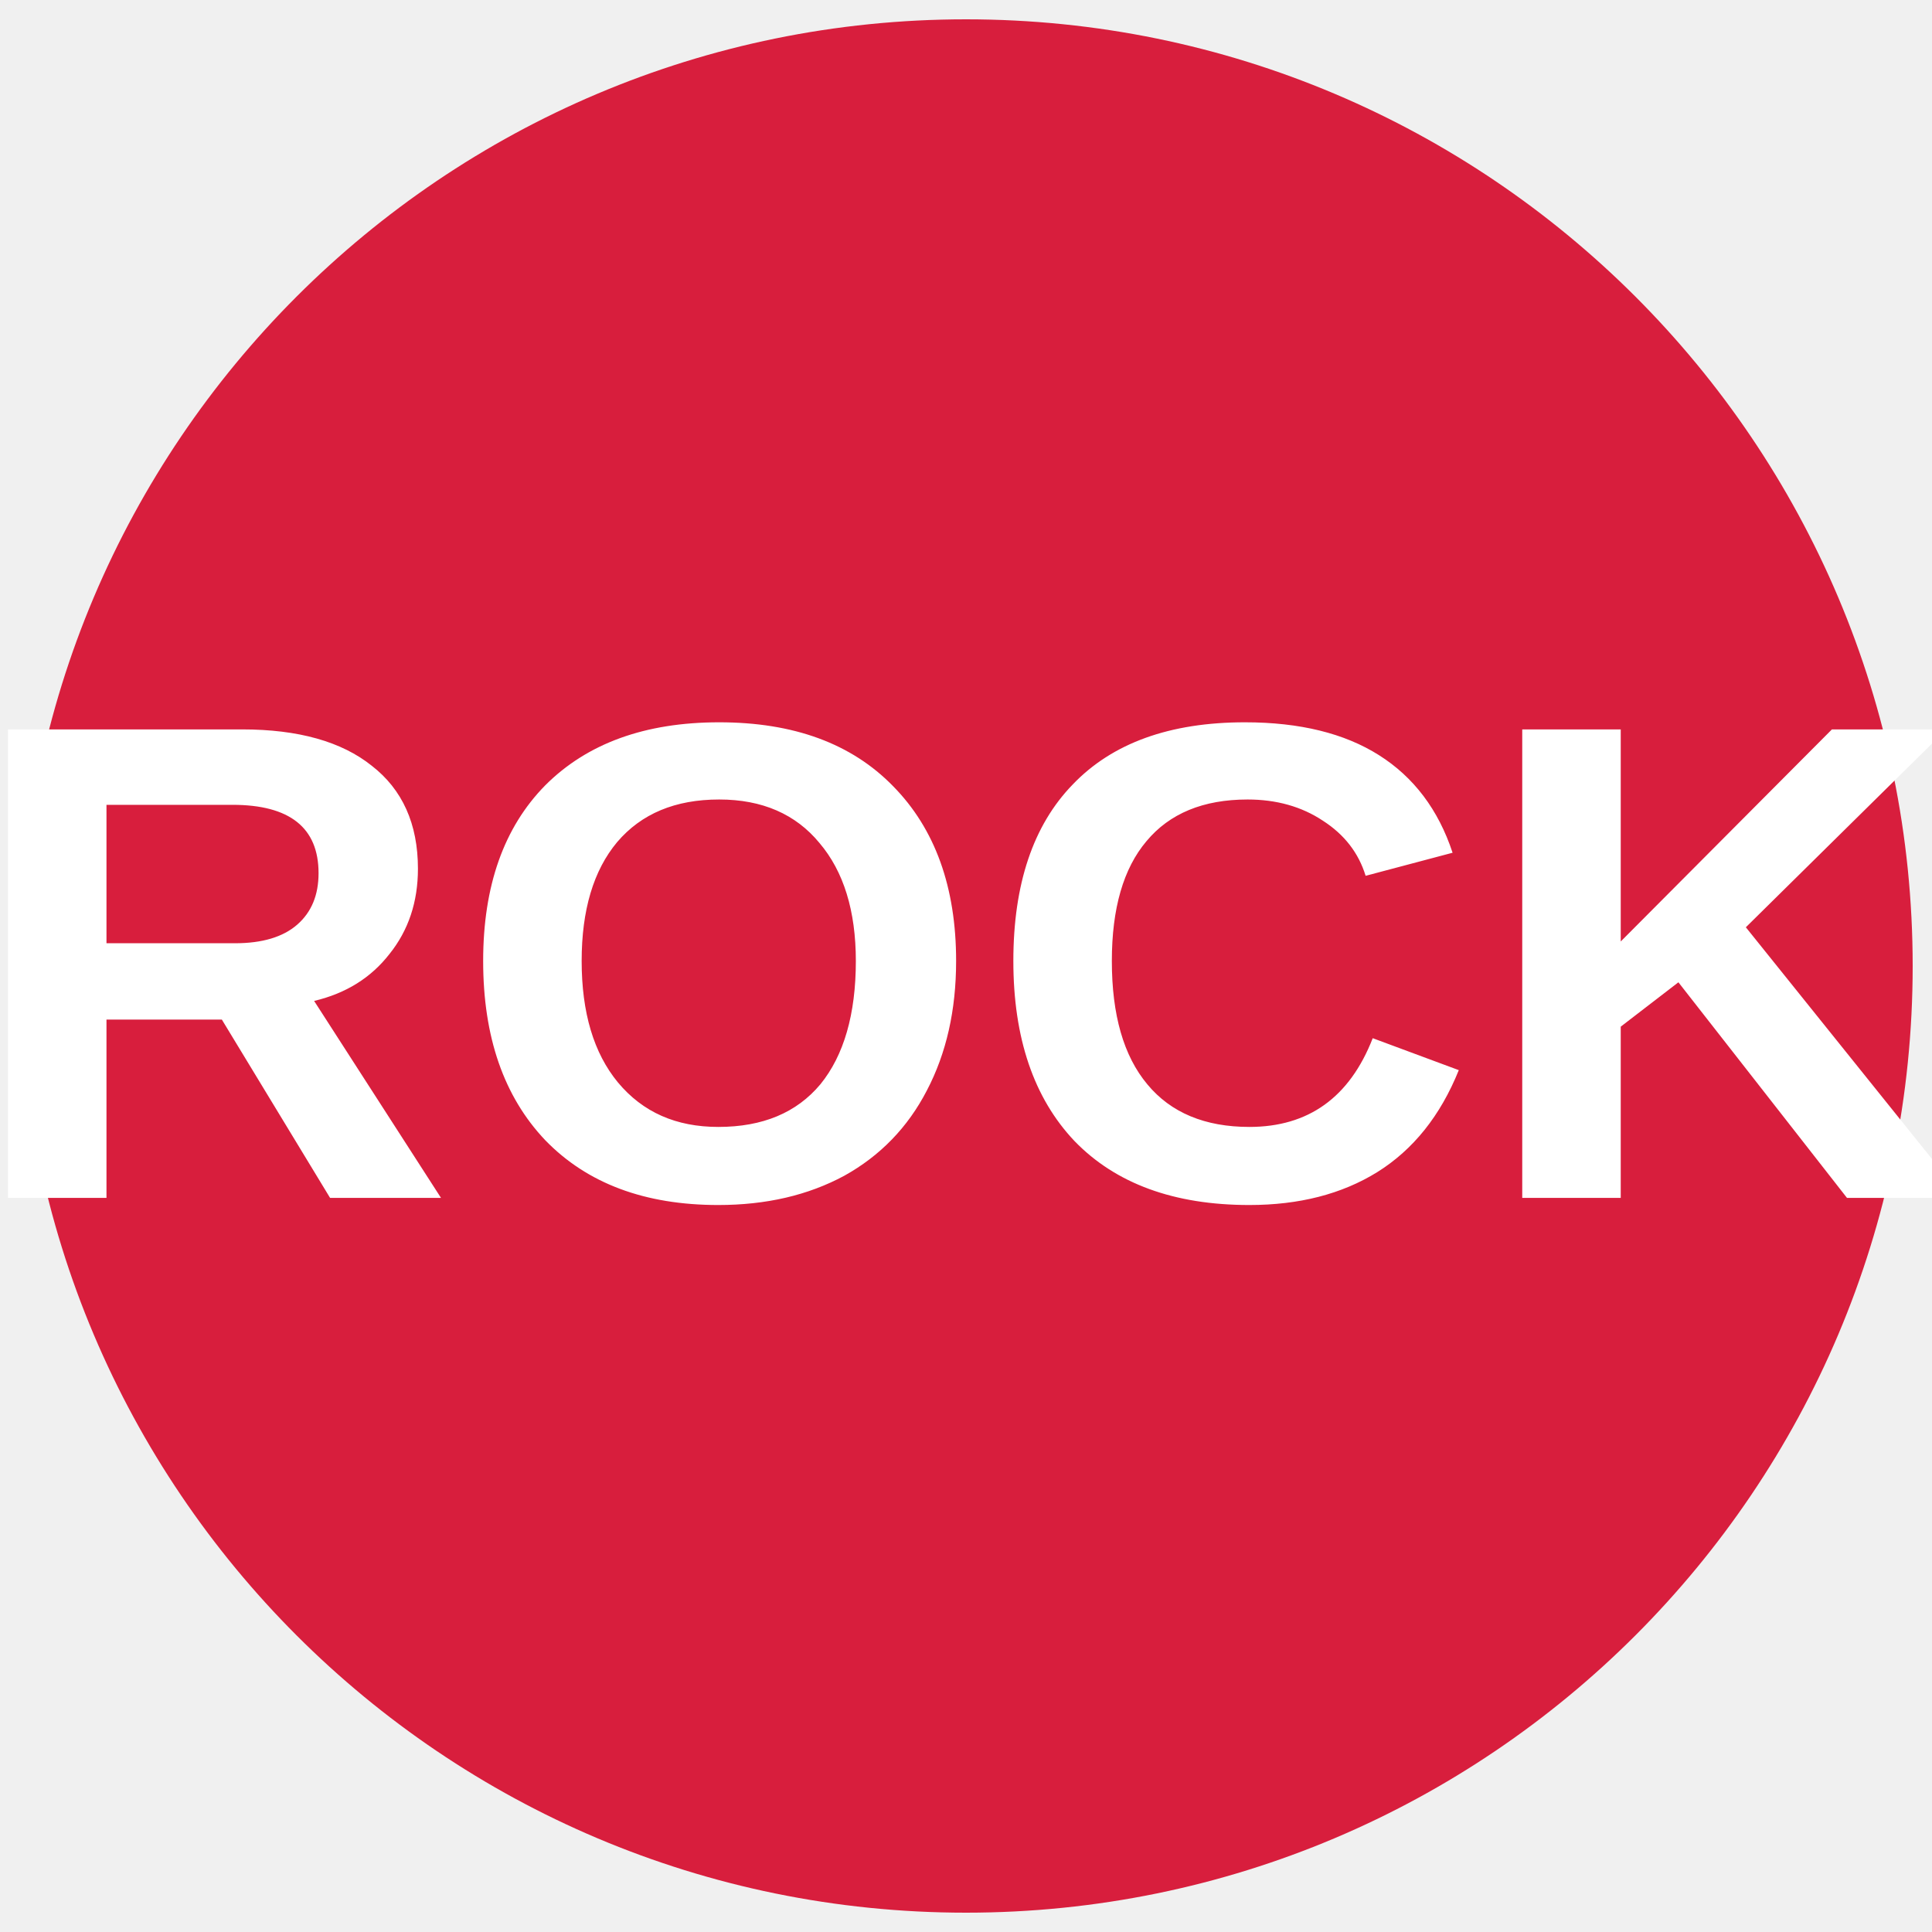
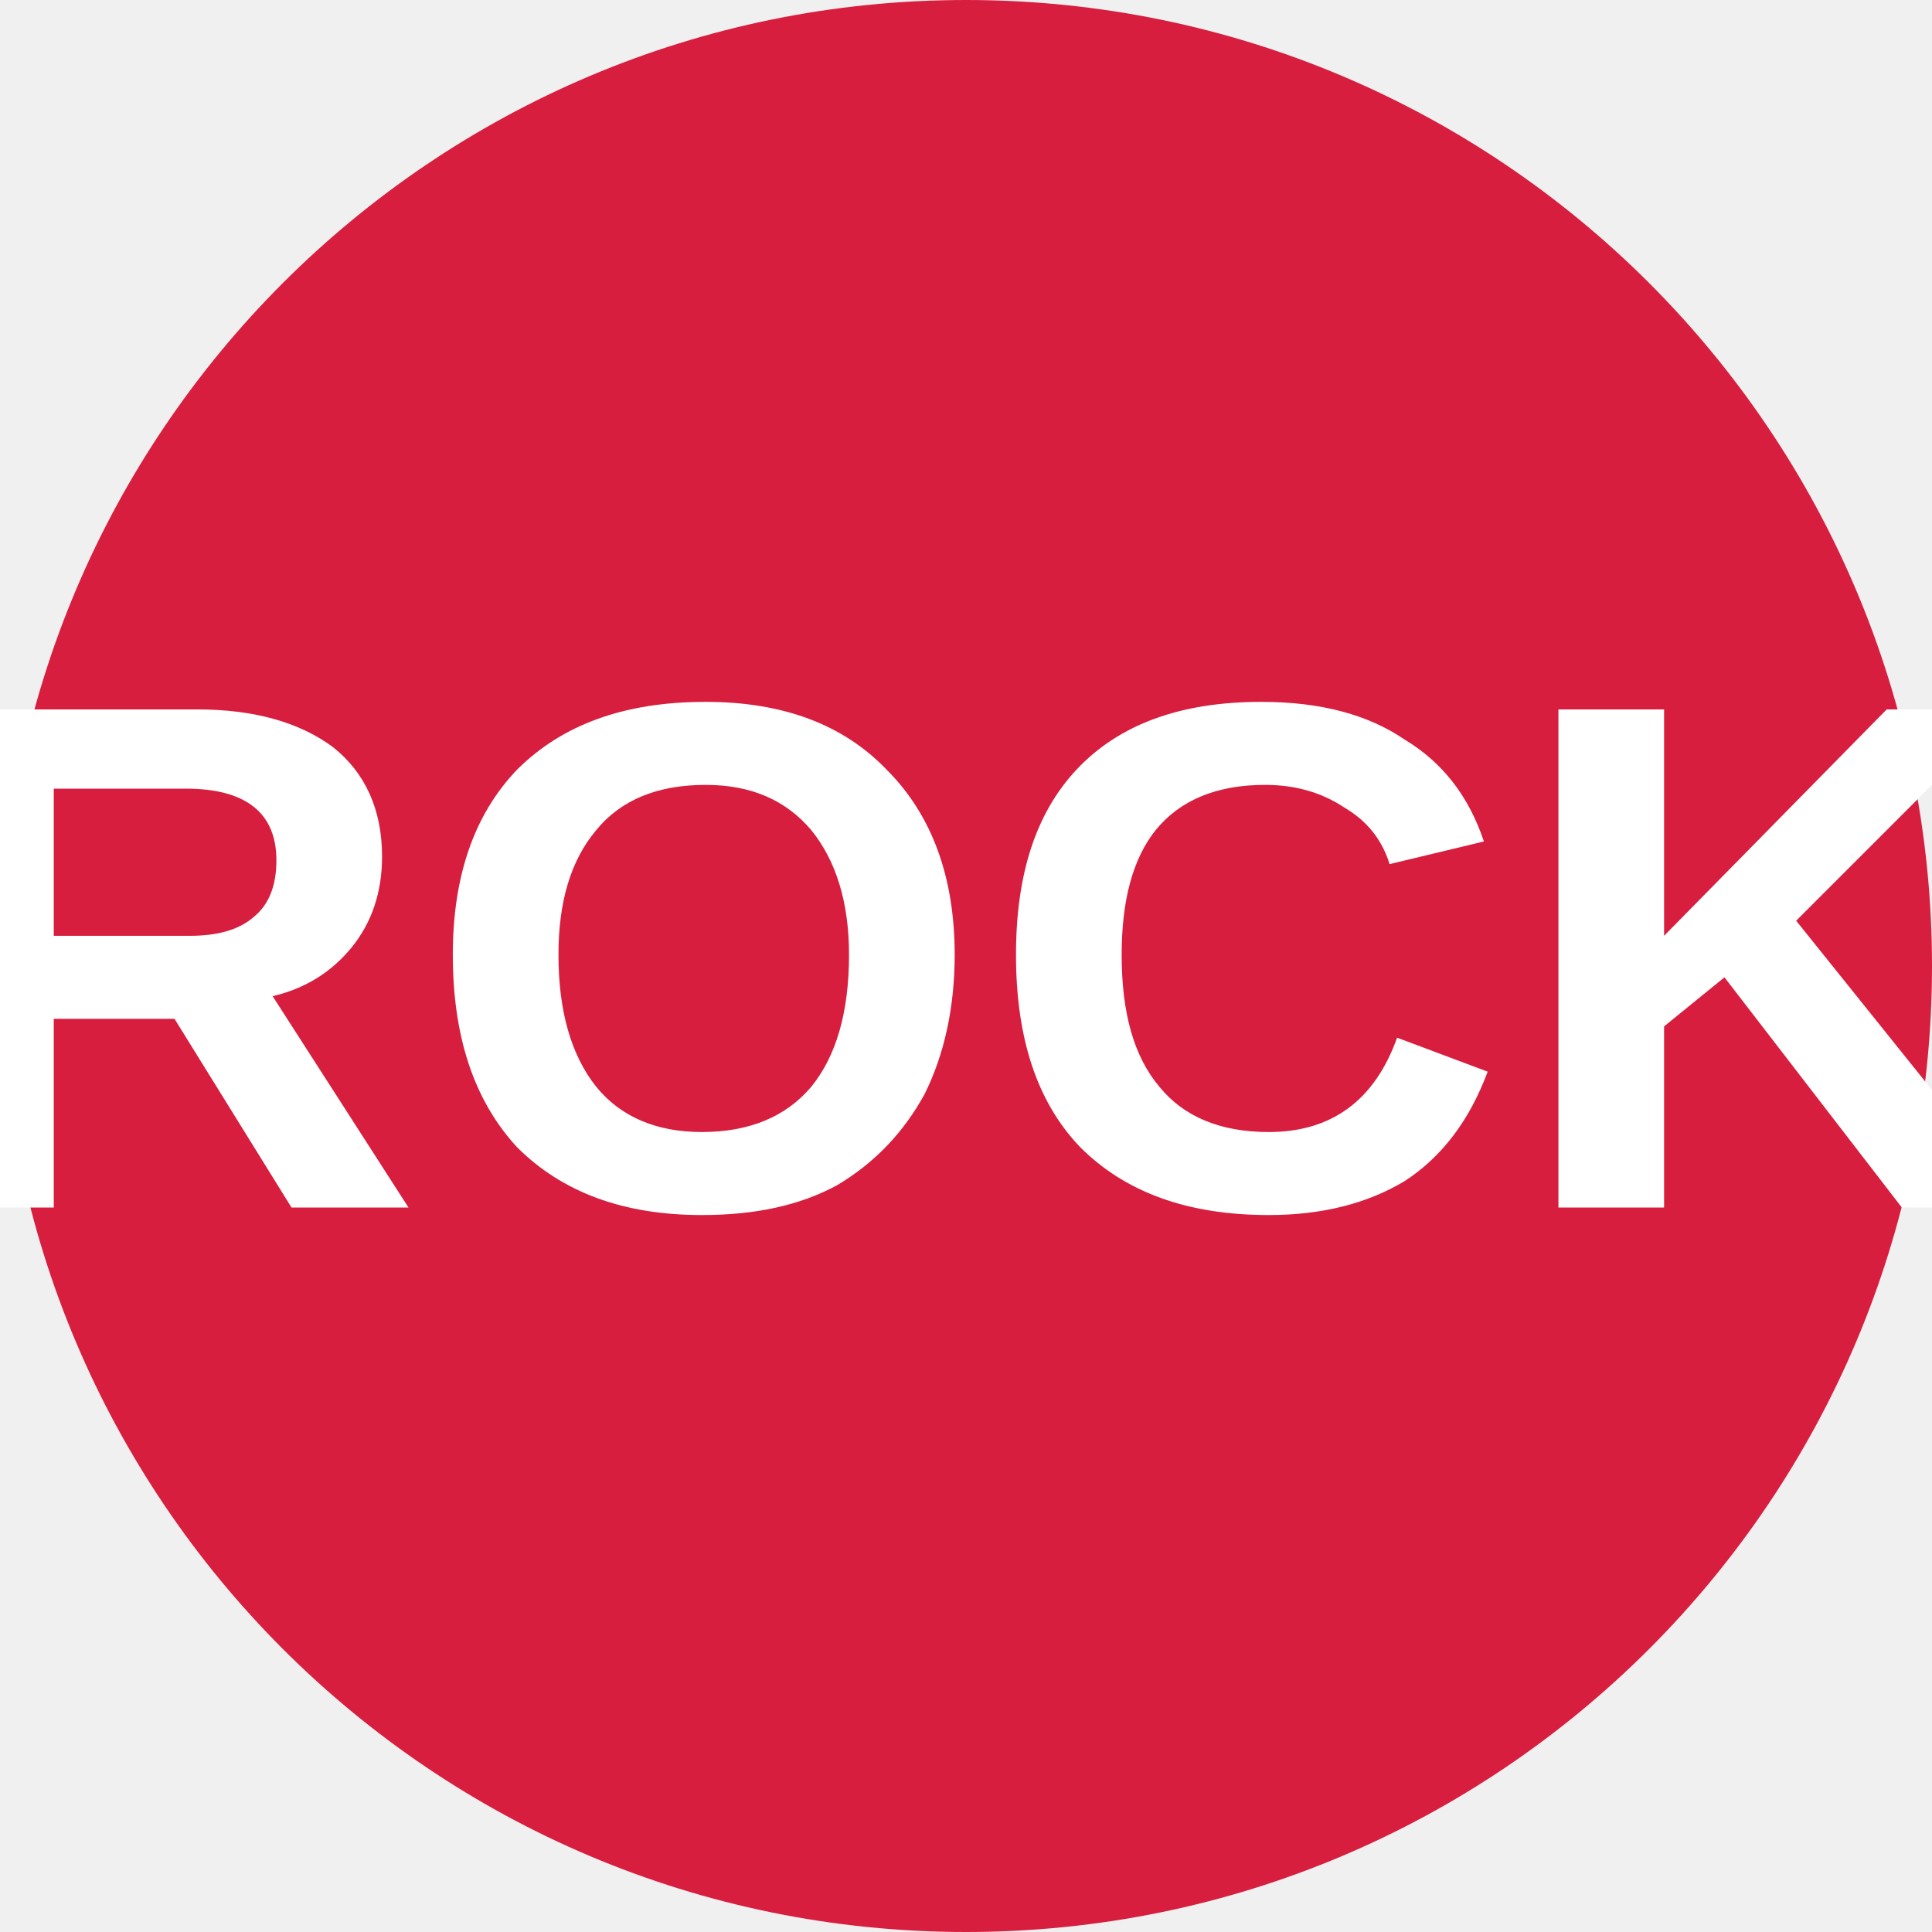
- <svg xmlns="http://www.w3.org/2000/svg" viewBox="0 0 34.02 34.02">
-   <circle cx="50%" cy="50%" r="49%" fill="#d81e3d" />
-   <text x="50%" y="62%" text-anchor="middle" font-weight="700" font-size="12" font-family="Arial" fill="#fff">ROCK</text>
+ <svg xmlns="http://www.w3.org/2000/svg" viewBox="0 0 8 8">
+   <circle cx="4" cy="4" r="4" fill="#d81e3e" />
+   <text x="4" y="5" text-anchor="middle" font-weight="700" font-size="3" textLength="7.2" lengthAdjust="spacingAndGlyphs" font-family="Arial" fill="#fff">ROCK</text>
</svg>
